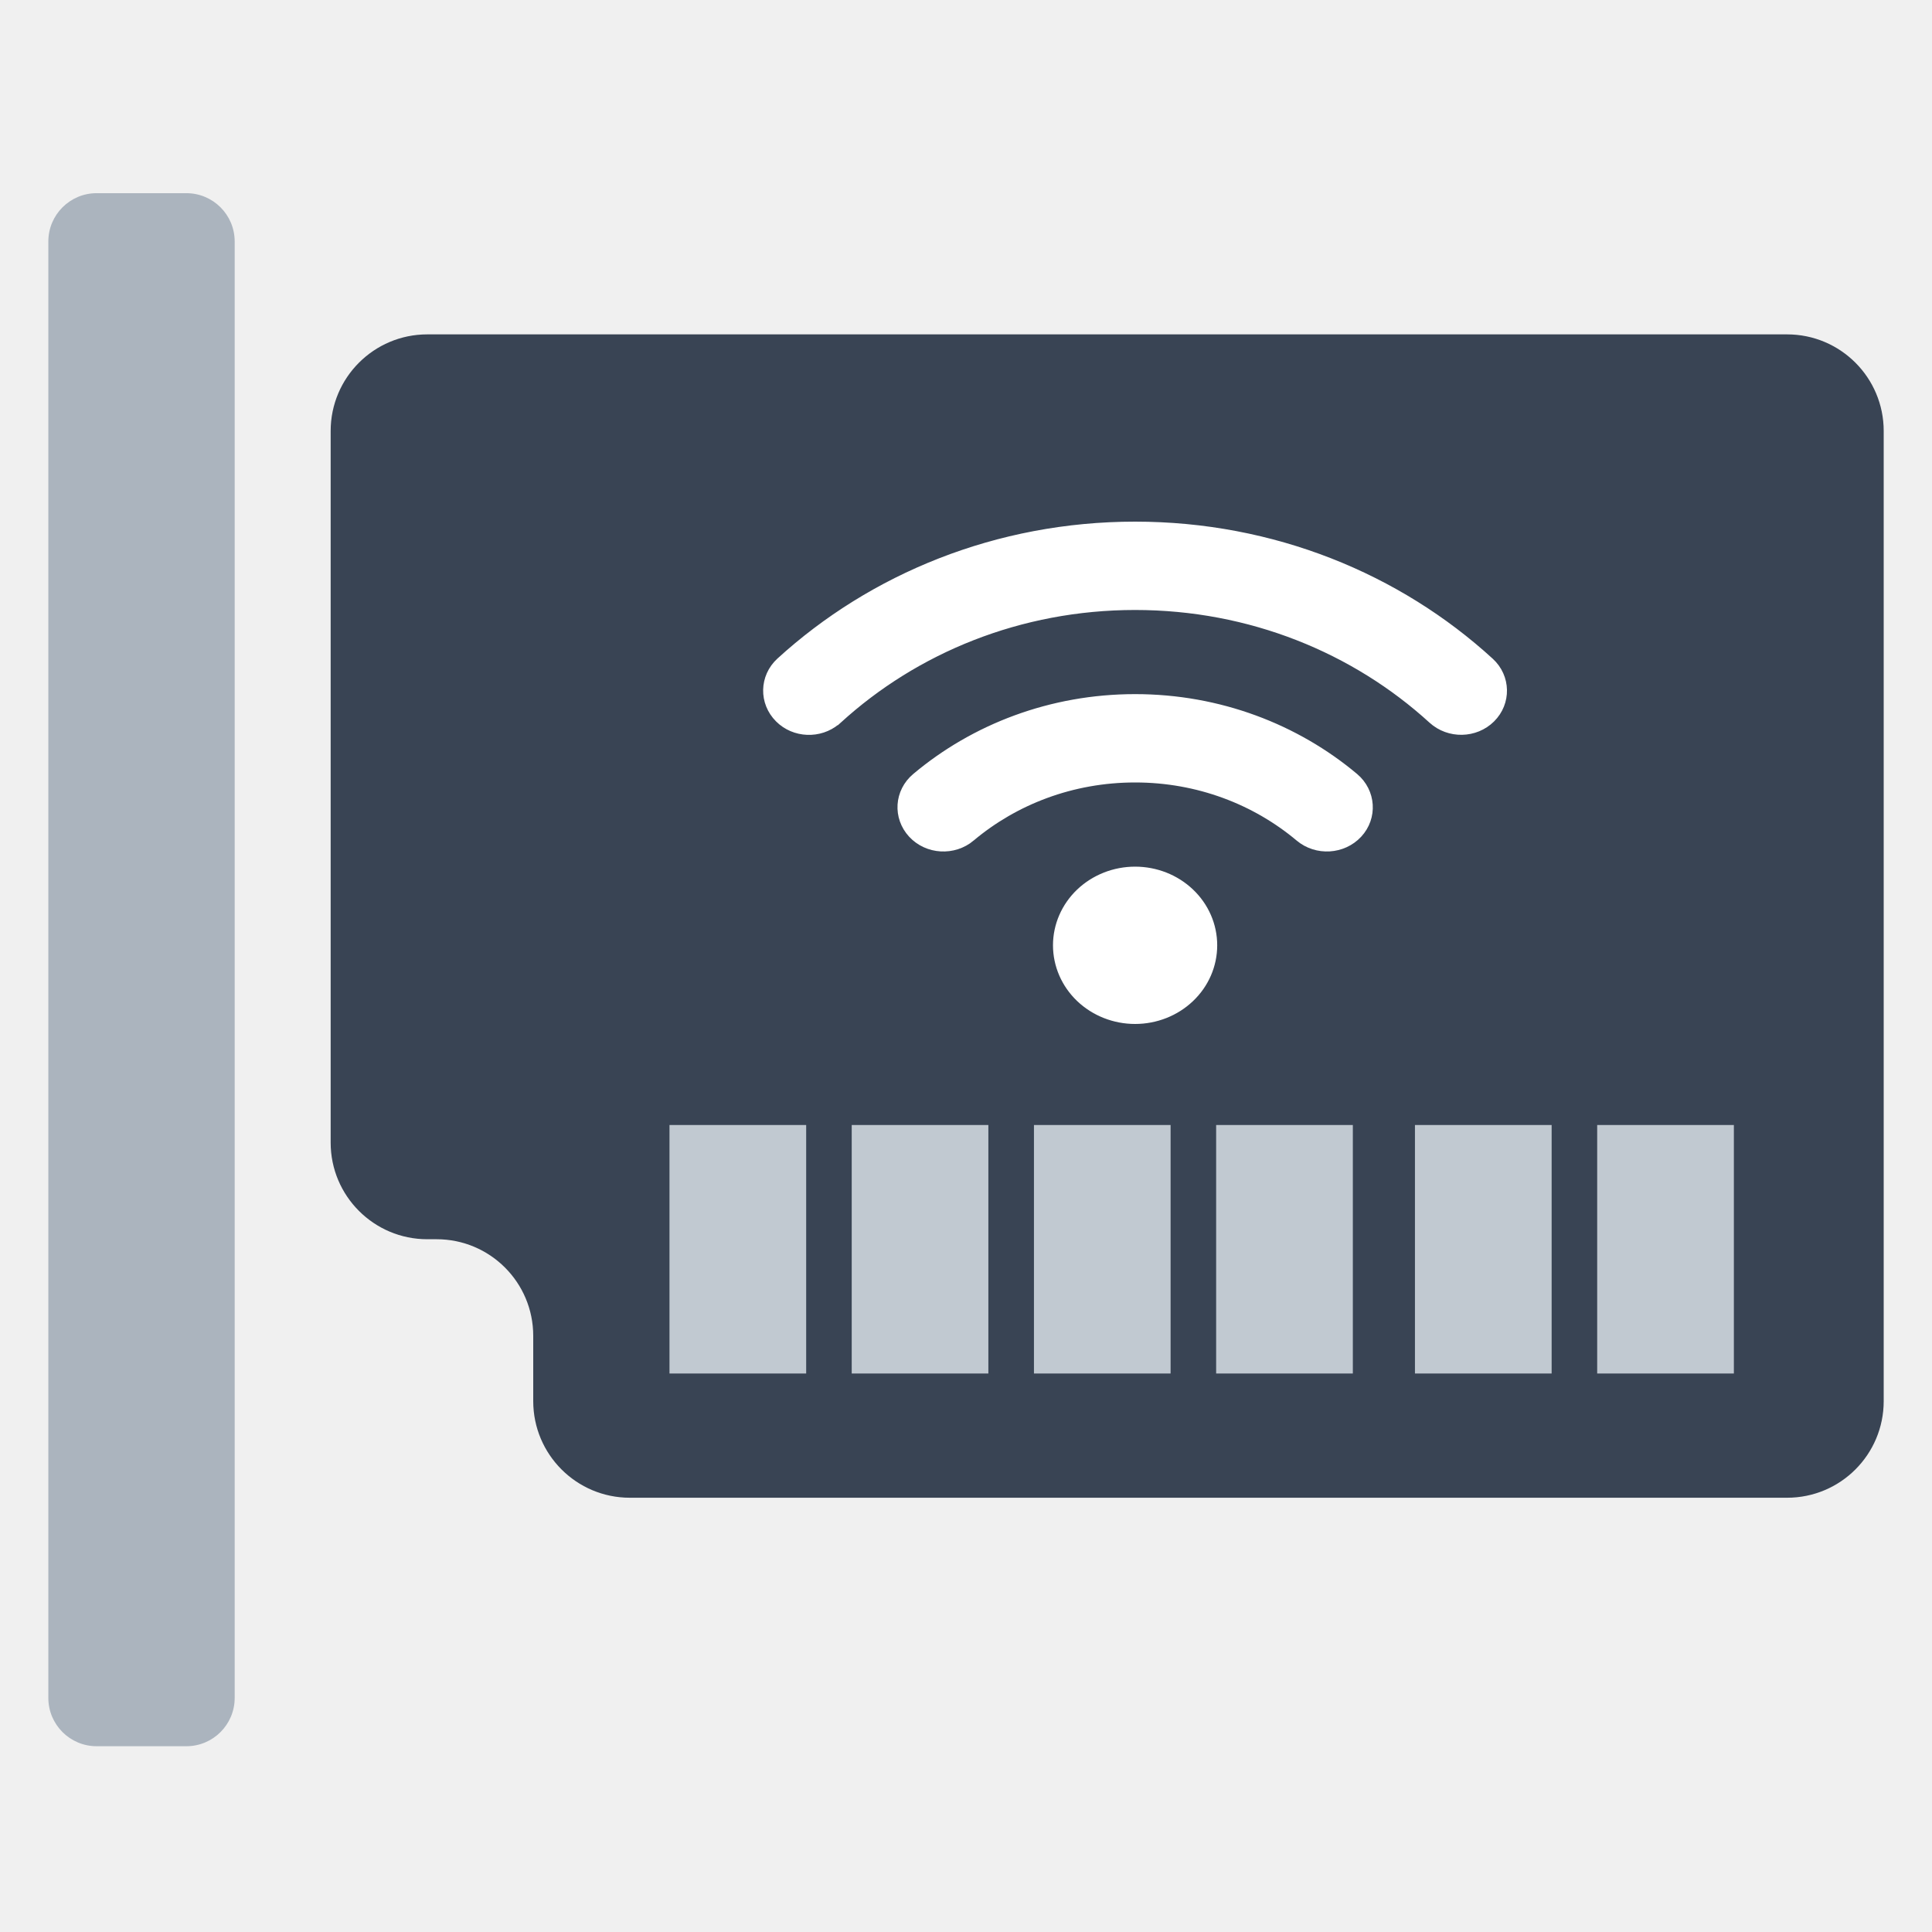
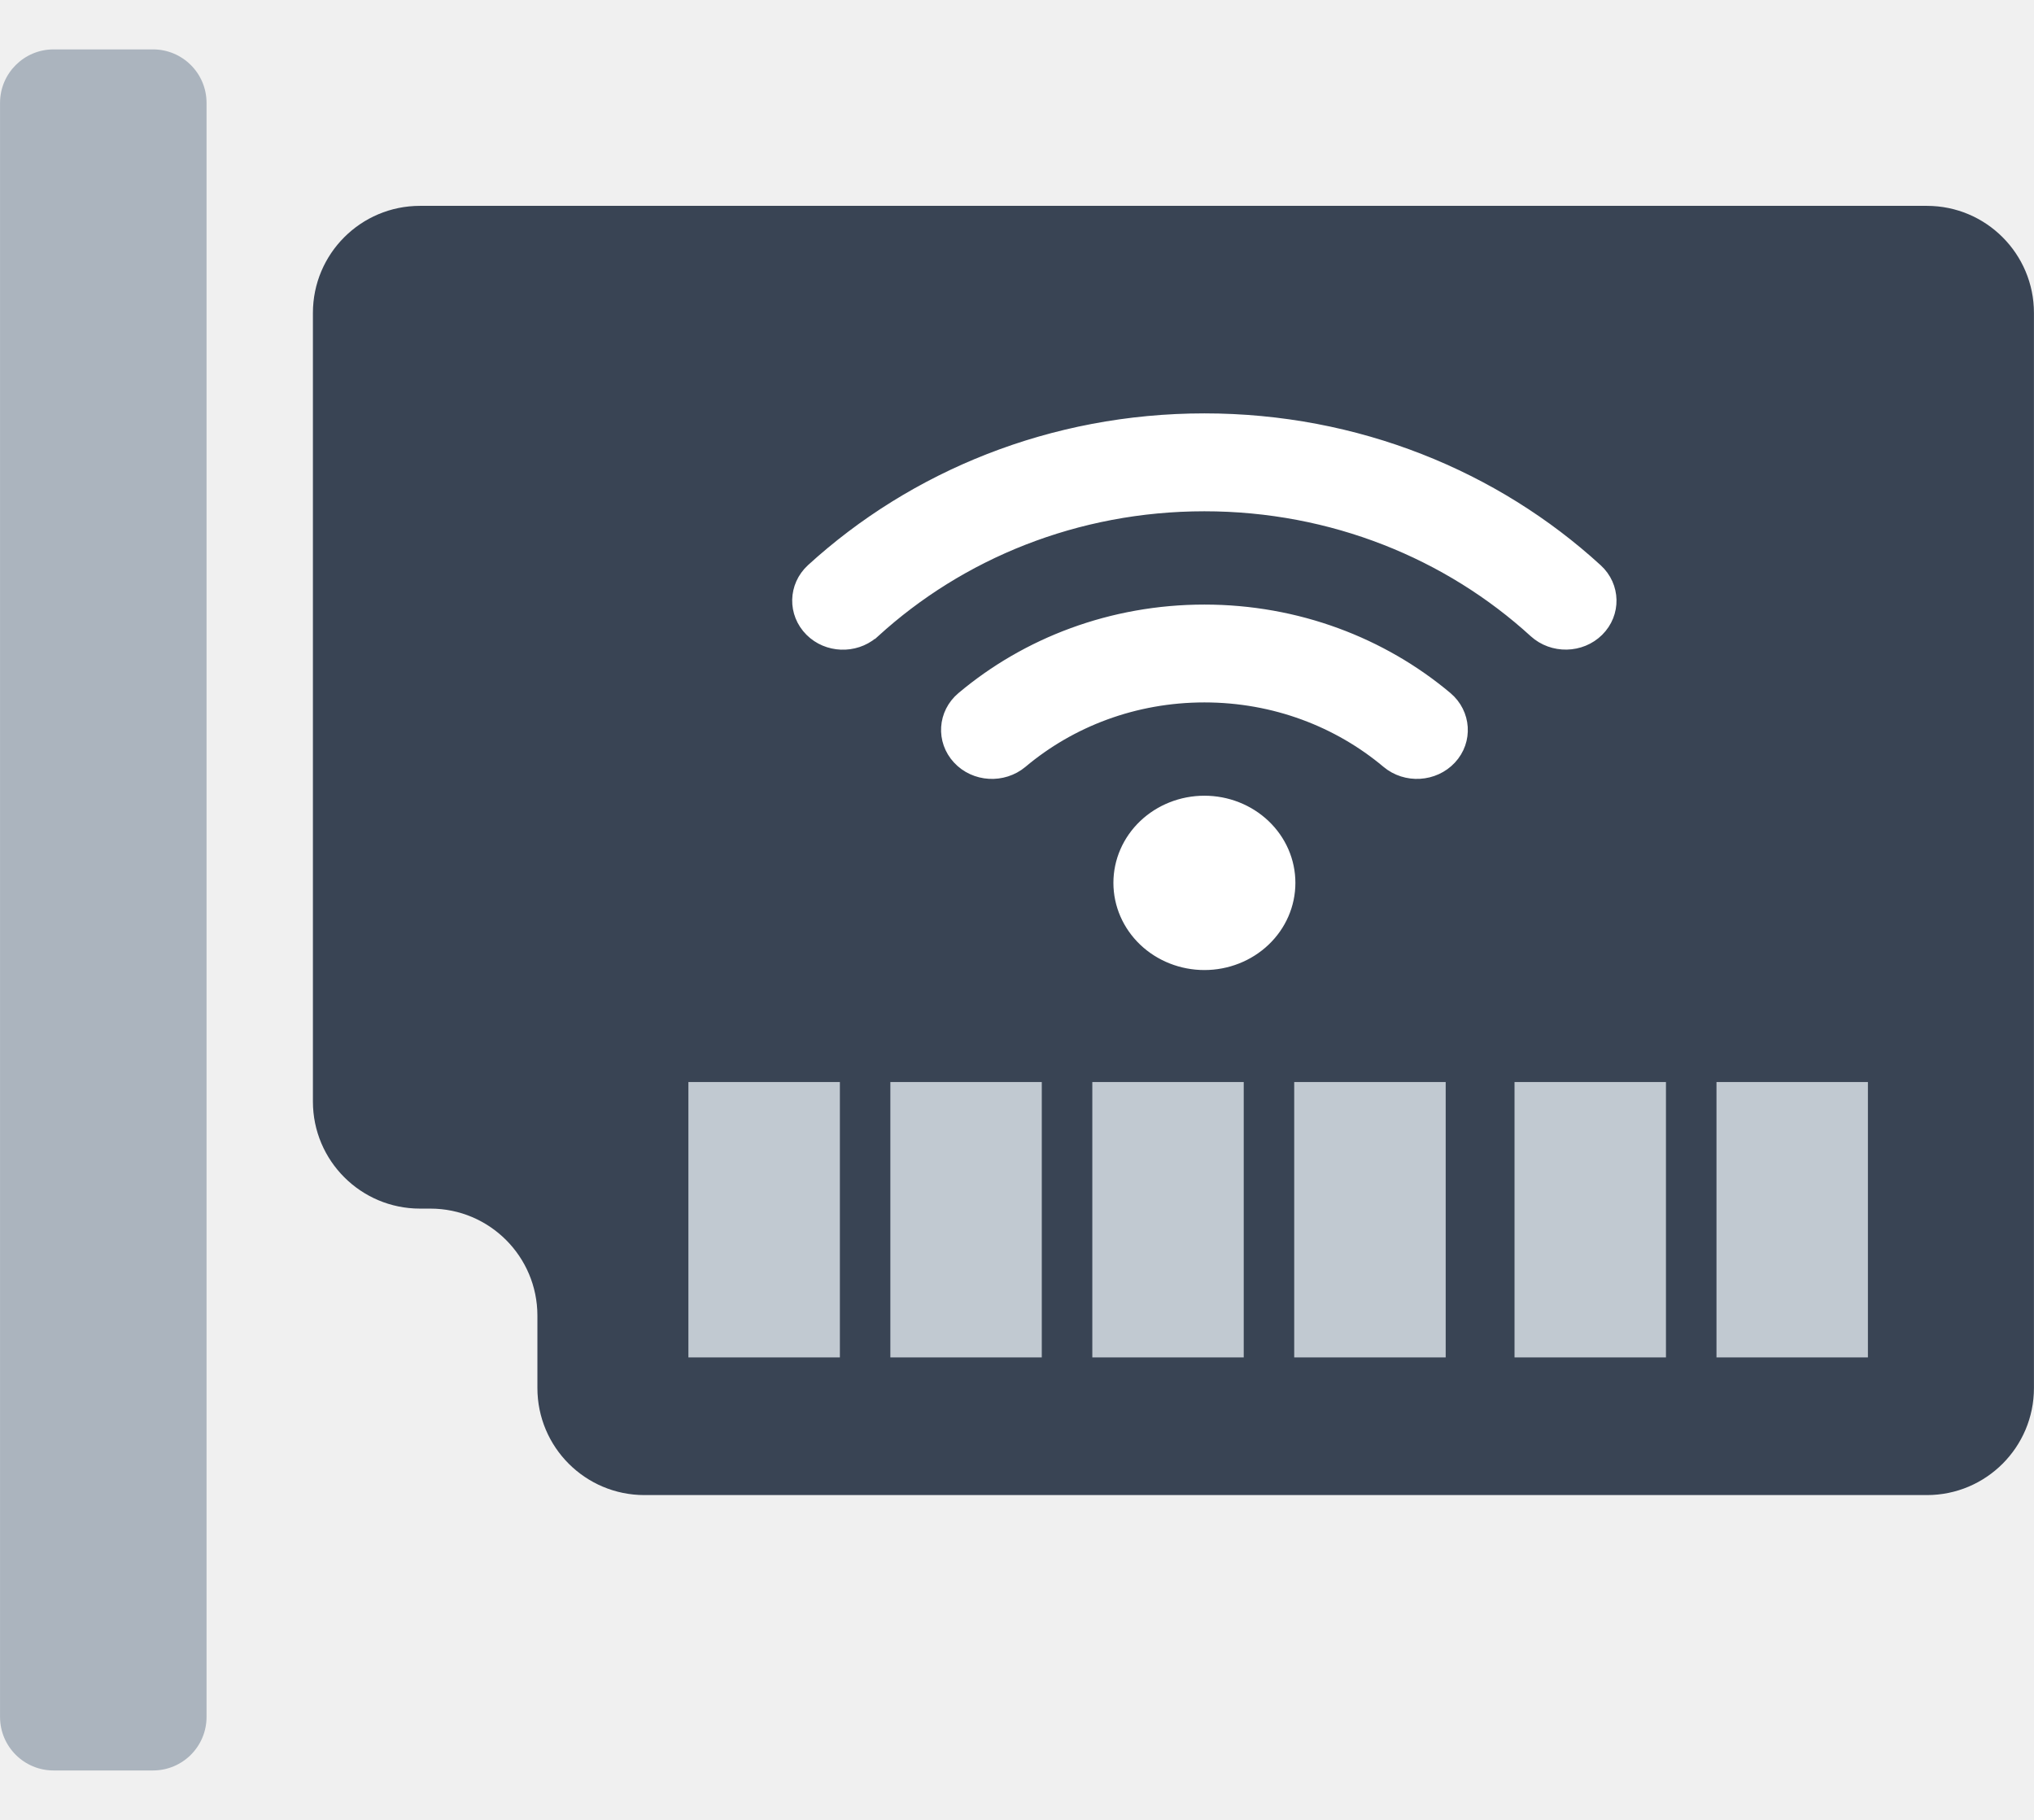
- <svg xmlns="http://www.w3.org/2000/svg" width="40" height="40" viewBox="0 0 40 40" fill="none">
-   <path fill-rule="evenodd" clip-rule="evenodd" d="M39 8.923C39 7.819 38.105 6.923 37 6.923H8.846C7.742 6.923 6.846 7.819 6.846 8.923V23.657C6.846 24.761 7.742 25.657 8.846 25.657H9.04C10.145 25.657 11.04 26.552 11.04 27.657V29.009C11.04 30.114 11.936 31.009 13.04 31.009H37C38.105 31.009 39 30.114 39 29.009V12.276C39 12.276 39 12.276 39 12.276V12.276C39 12.276 39 12.276 39 12.276V8.923Z" fill="#394454" />
-   <rect x="4.858" y="36.154" width="3.858" height="32.154" rx="1" transform="rotate(-180 4.8584 36.1538)" fill="#ABB4BE" />
-   <path fill-rule="evenodd" clip-rule="evenodd" d="M16.691 23.292H13.861V28.437H16.691V23.292ZM20.463 23.292H17.634V28.437H20.463V23.292ZM21.407 23.292H24.236V28.437H21.407V23.292ZM28.009 23.292H25.179V28.437H28.009V23.292Z" fill="#C1C9D1" />
-   <path d="M16.138 14.865C16.452 15.18 16.968 15.198 17.306 14.915H17.309L17.338 14.889C18.937 13.428 21.107 12.529 23.501 12.529C25.895 12.529 28.065 13.428 29.665 14.889L29.665 14.889C30.004 15.197 30.538 15.187 30.862 14.866C31.189 14.542 31.178 14.023 30.838 13.712C28.935 11.97 26.349 10.9 23.501 10.9C20.654 10.9 18.067 11.97 16.162 13.71L16.162 13.71C15.822 14.023 15.812 14.539 16.138 14.865ZM26.911 17.327L26.911 17.327C27.263 17.622 27.797 17.59 28.108 17.256C28.422 16.918 28.386 16.399 28.034 16.102L28.034 16.102C26.825 15.087 25.236 14.471 23.501 14.471C21.766 14.471 20.177 15.087 18.971 16.102C18.616 16.4 18.583 16.916 18.896 17.255C19.208 17.592 19.742 17.621 20.094 17.327L20.094 17.326C21.002 16.563 22.193 16.1 23.502 16.1C24.809 16.1 26.001 16.563 26.911 17.327ZM25.101 19.571C25.101 19.164 24.932 18.775 24.631 18.489C24.331 18.203 23.924 18.043 23.501 18.043C23.078 18.043 22.672 18.203 22.371 18.489C22.071 18.775 21.901 19.164 21.901 19.571C21.901 19.979 22.071 20.368 22.371 20.654C22.672 20.94 23.078 21.1 23.501 21.1C23.924 21.1 24.331 20.94 24.631 20.654C24.932 20.368 25.101 19.979 25.101 19.571Z" fill="white" stroke="white" stroke-width="0.2" />
-   <path fill-rule="evenodd" clip-rule="evenodd" d="M32.125 23.292H29.295V28.437H32.125V23.292ZM35.898 23.292H33.068V28.437H35.898V23.292Z" fill="#C1C9D1" />
+ <svg xmlns="http://www.w3.org/2000/svg" width="38" height="34" viewBox="0 0 38 34" fill="none">
+   <g id="ico">
+     <path id="Union" fill-rule="evenodd" clip-rule="evenodd" d="M37.999 5.846C37.999 4.742 37.104 3.846 35.999 3.846H7.846C6.741 3.846 5.846 4.742 5.846 5.846V20.58C5.846 21.684 6.741 22.58 7.846 22.58H8.04C9.144 22.58 10.04 23.475 10.04 24.58V25.932C10.04 27.037 10.935 27.932 12.04 27.932H35.999C37.104 27.932 37.999 27.037 37.999 25.932V9.199C37.999 9.199 37.999 9.199 37.999 9.199C37.999 9.199 37.999 9.199 37.999 9.199V5.846Z" fill="#394454" />
+     <rect id="Rectangle 4260" x="3.858" y="33.077" width="3.858" height="32.154" rx="1" transform="rotate(-180 3.8584 33.0769)" fill="#ABB4BE" />
+     <path id="Union_2" fill-rule="evenodd" clip-rule="evenodd" d="M15.691 20.215H12.861V25.36H15.691V20.215ZM19.463 20.215H16.634V25.36H19.463V20.215ZM20.407 20.215H23.236V25.36H20.407V20.215ZM27.009 20.215H24.179V25.36H27.009V20.215Z" fill="#C1C9D1" />
+     <path id="Vector" d="M15.138 11.789C15.452 12.103 15.968 12.121 16.306 11.838H16.309L16.338 11.812C17.937 10.351 20.107 9.452 22.501 9.452C24.895 9.452 27.065 10.351 28.665 11.812L28.665 11.812C29.004 12.12 29.538 12.11 29.862 11.789C30.189 11.465 30.178 10.946 29.838 10.635C27.935 8.893 25.349 7.823 22.501 7.823C19.654 7.823 17.067 8.893 15.162 10.633L15.162 10.633C14.822 10.946 14.812 11.463 15.138 11.789ZM25.911 14.25L25.911 14.25C26.263 14.545 26.797 14.513 27.108 14.179C27.422 13.841 27.386 13.323 27.034 13.025L27.034 13.025C25.825 12.01 24.236 11.395 22.501 11.395C20.766 11.395 19.177 12.01 17.971 13.025C17.616 13.323 17.583 13.84 17.896 14.178C18.208 14.515 18.742 14.544 19.094 14.25L19.094 14.25C20.002 13.486 21.193 13.023 22.502 13.023C23.809 13.023 25.001 13.486 25.911 14.25ZM24.101 16.494C24.101 16.087 23.932 15.698 23.631 15.412C23.331 15.126 22.924 14.966 22.501 14.966C22.078 14.966 21.672 15.126 21.371 15.412C21.071 15.698 20.901 16.087 20.901 16.494C20.901 16.902 21.071 17.291 21.371 17.577C21.672 17.863 22.078 18.023 22.501 18.023C22.924 18.023 23.331 17.863 23.631 17.577C23.932 17.291 24.101 16.902 24.101 16.494Z" fill="white" stroke="white" stroke-width="0.2" />
+     <path id="Union_3" fill-rule="evenodd" clip-rule="evenodd" d="M31.124 20.215H28.295V25.36H31.124V20.215ZM34.897 20.215H32.068V25.36H34.897V20.215Z" fill="#C1C9D1" />
+   </g>
</svg>
